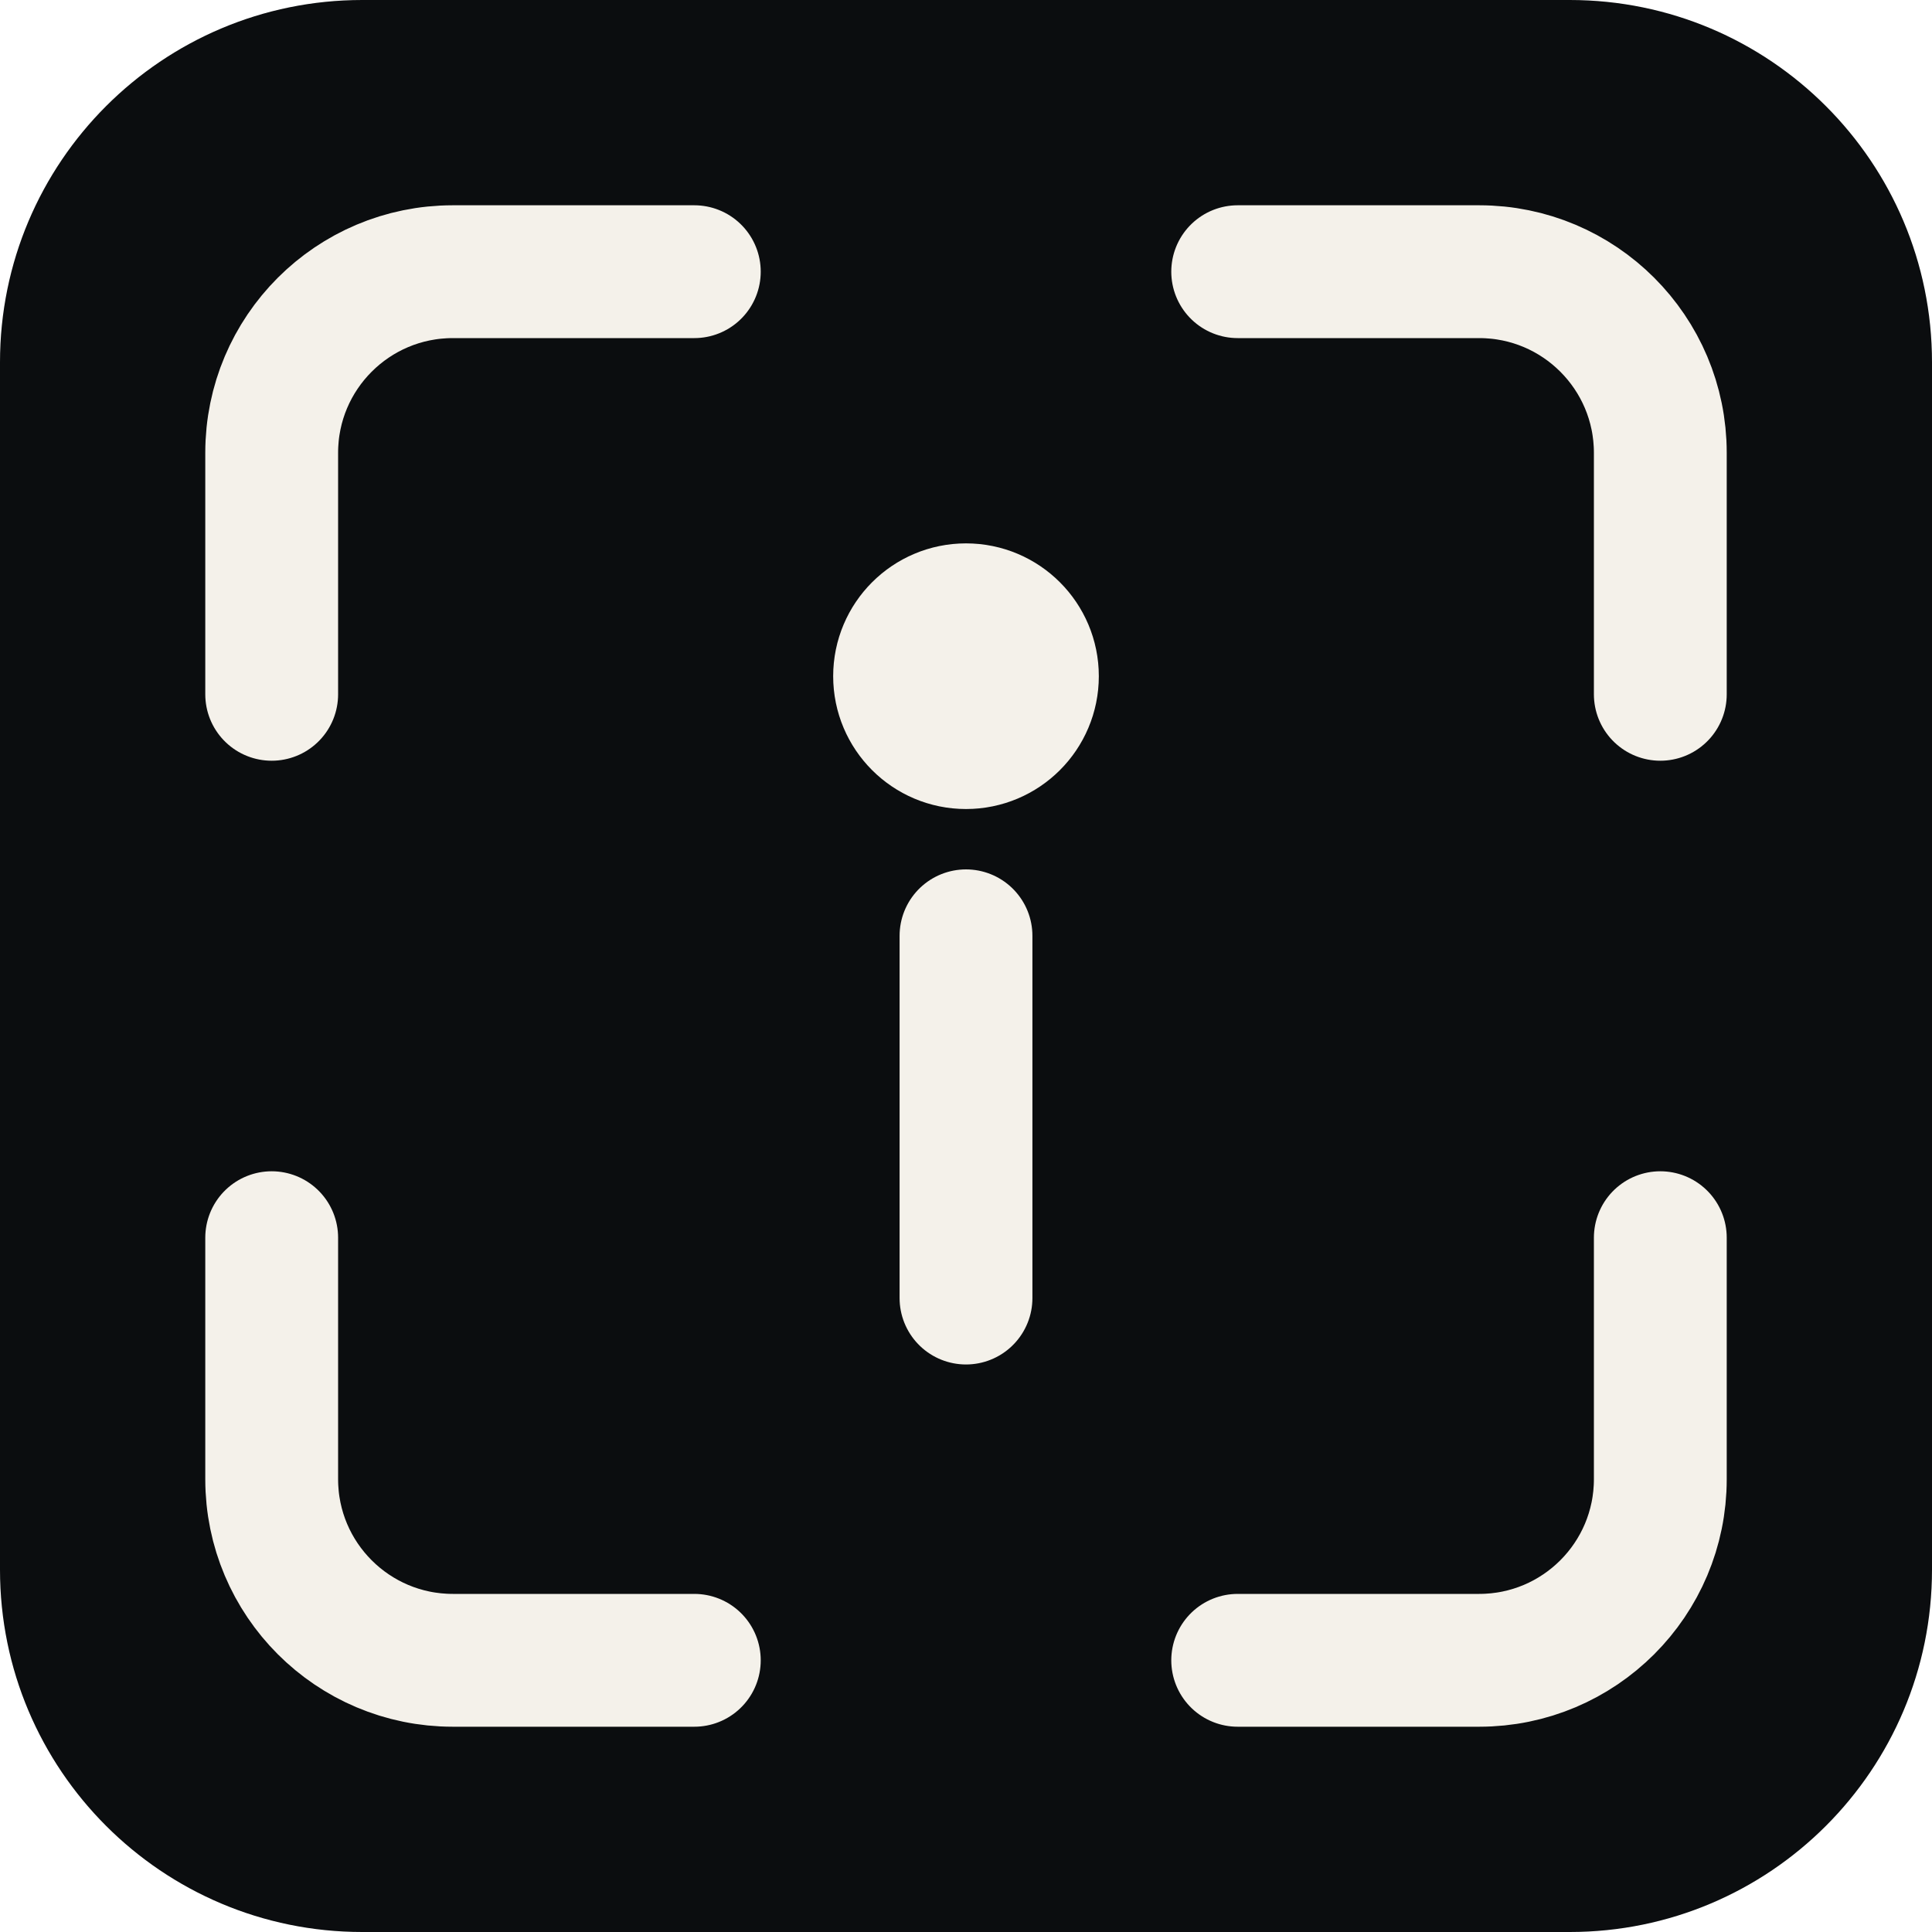
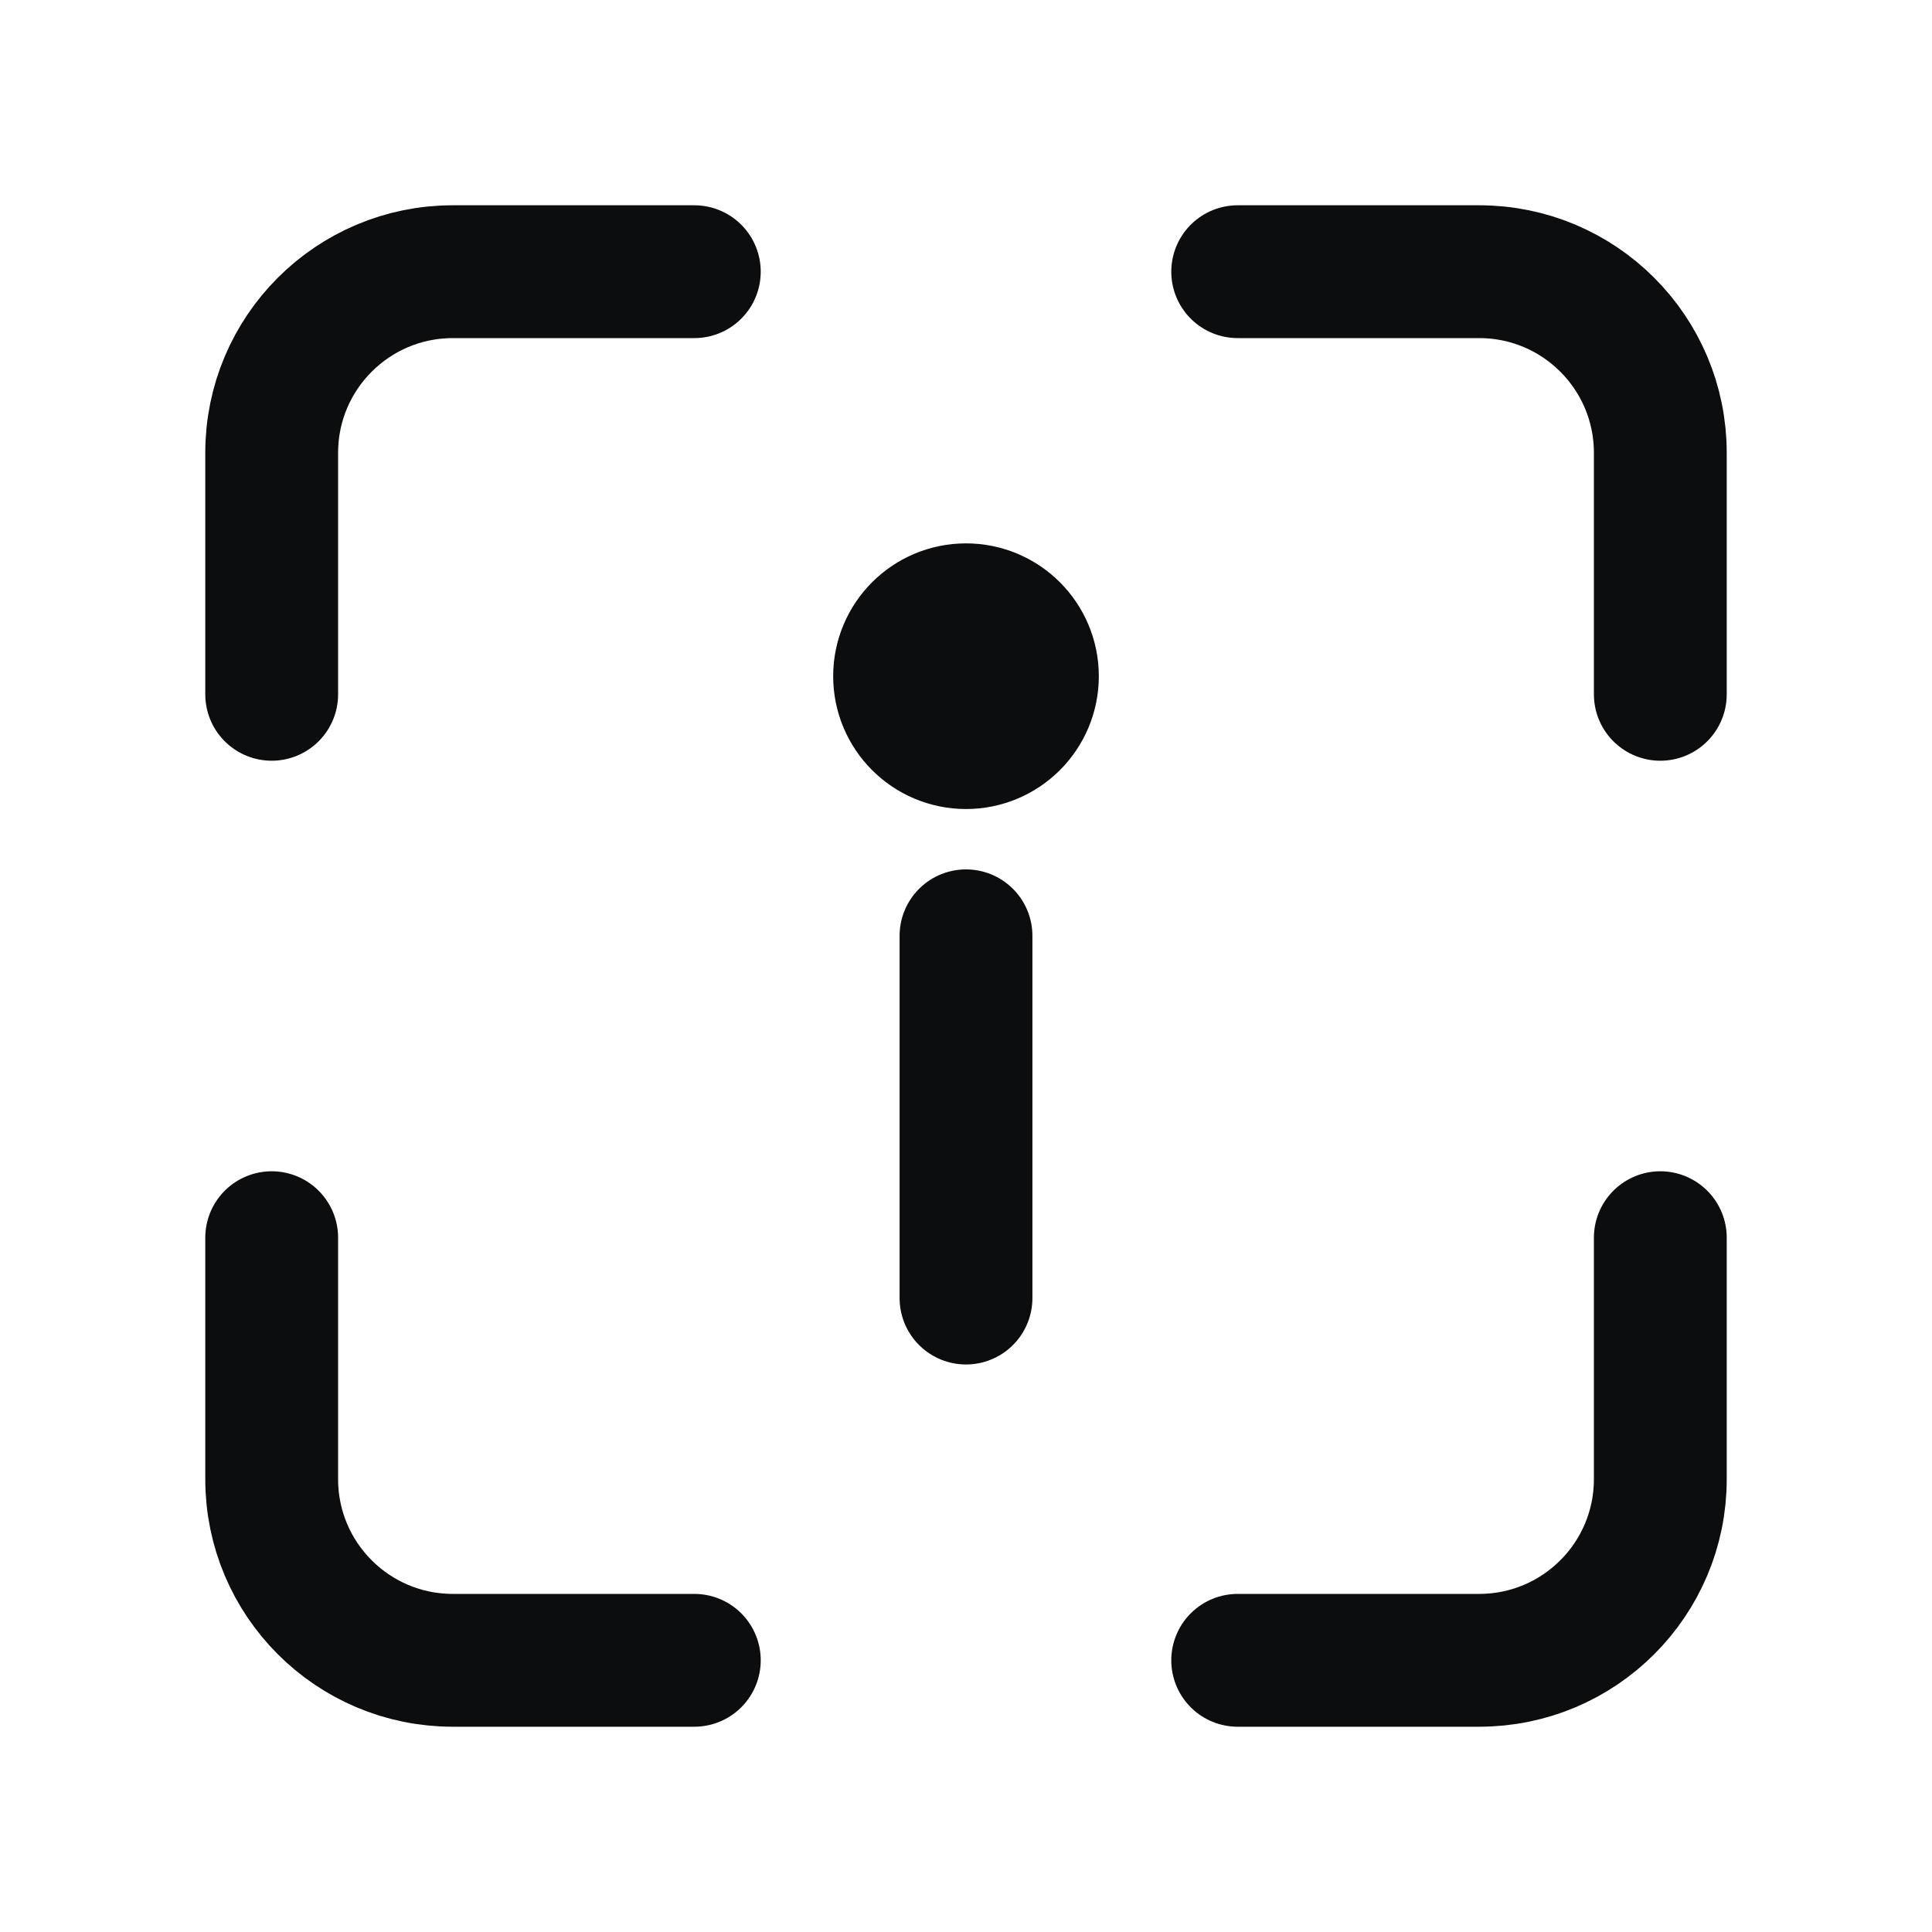
<svg xmlns="http://www.w3.org/2000/svg" viewBox="0 0 64 64" role="img" aria-label="Ingre">
-   <rect width="64" height="64" rx="12" fill="#0B0D0F" />
-   <g fill="none" stroke="#F4F1EA" stroke-width="4.4" stroke-linecap="round" stroke-linejoin="round">
+   <g fill="none" stroke="#0B0D0F" stroke-width="4.4" stroke-linecap="round" stroke-linejoin="round">
    <path d="M23 9h-8a6 6 0 0 0-6 6v8" />
    <path d="M41 9h8a6 6 0 0 1 6 6v8" />
    <path d="M55 41v8a6 6 0 0 1-6 6h-8" />
    <path d="M9 41v8a6 6 0 0 0 6 6h8" />
    <circle cx="32" cy="22.4" r="2.2" />
    <path d="M32 31v12" />
  </g>
</svg>
